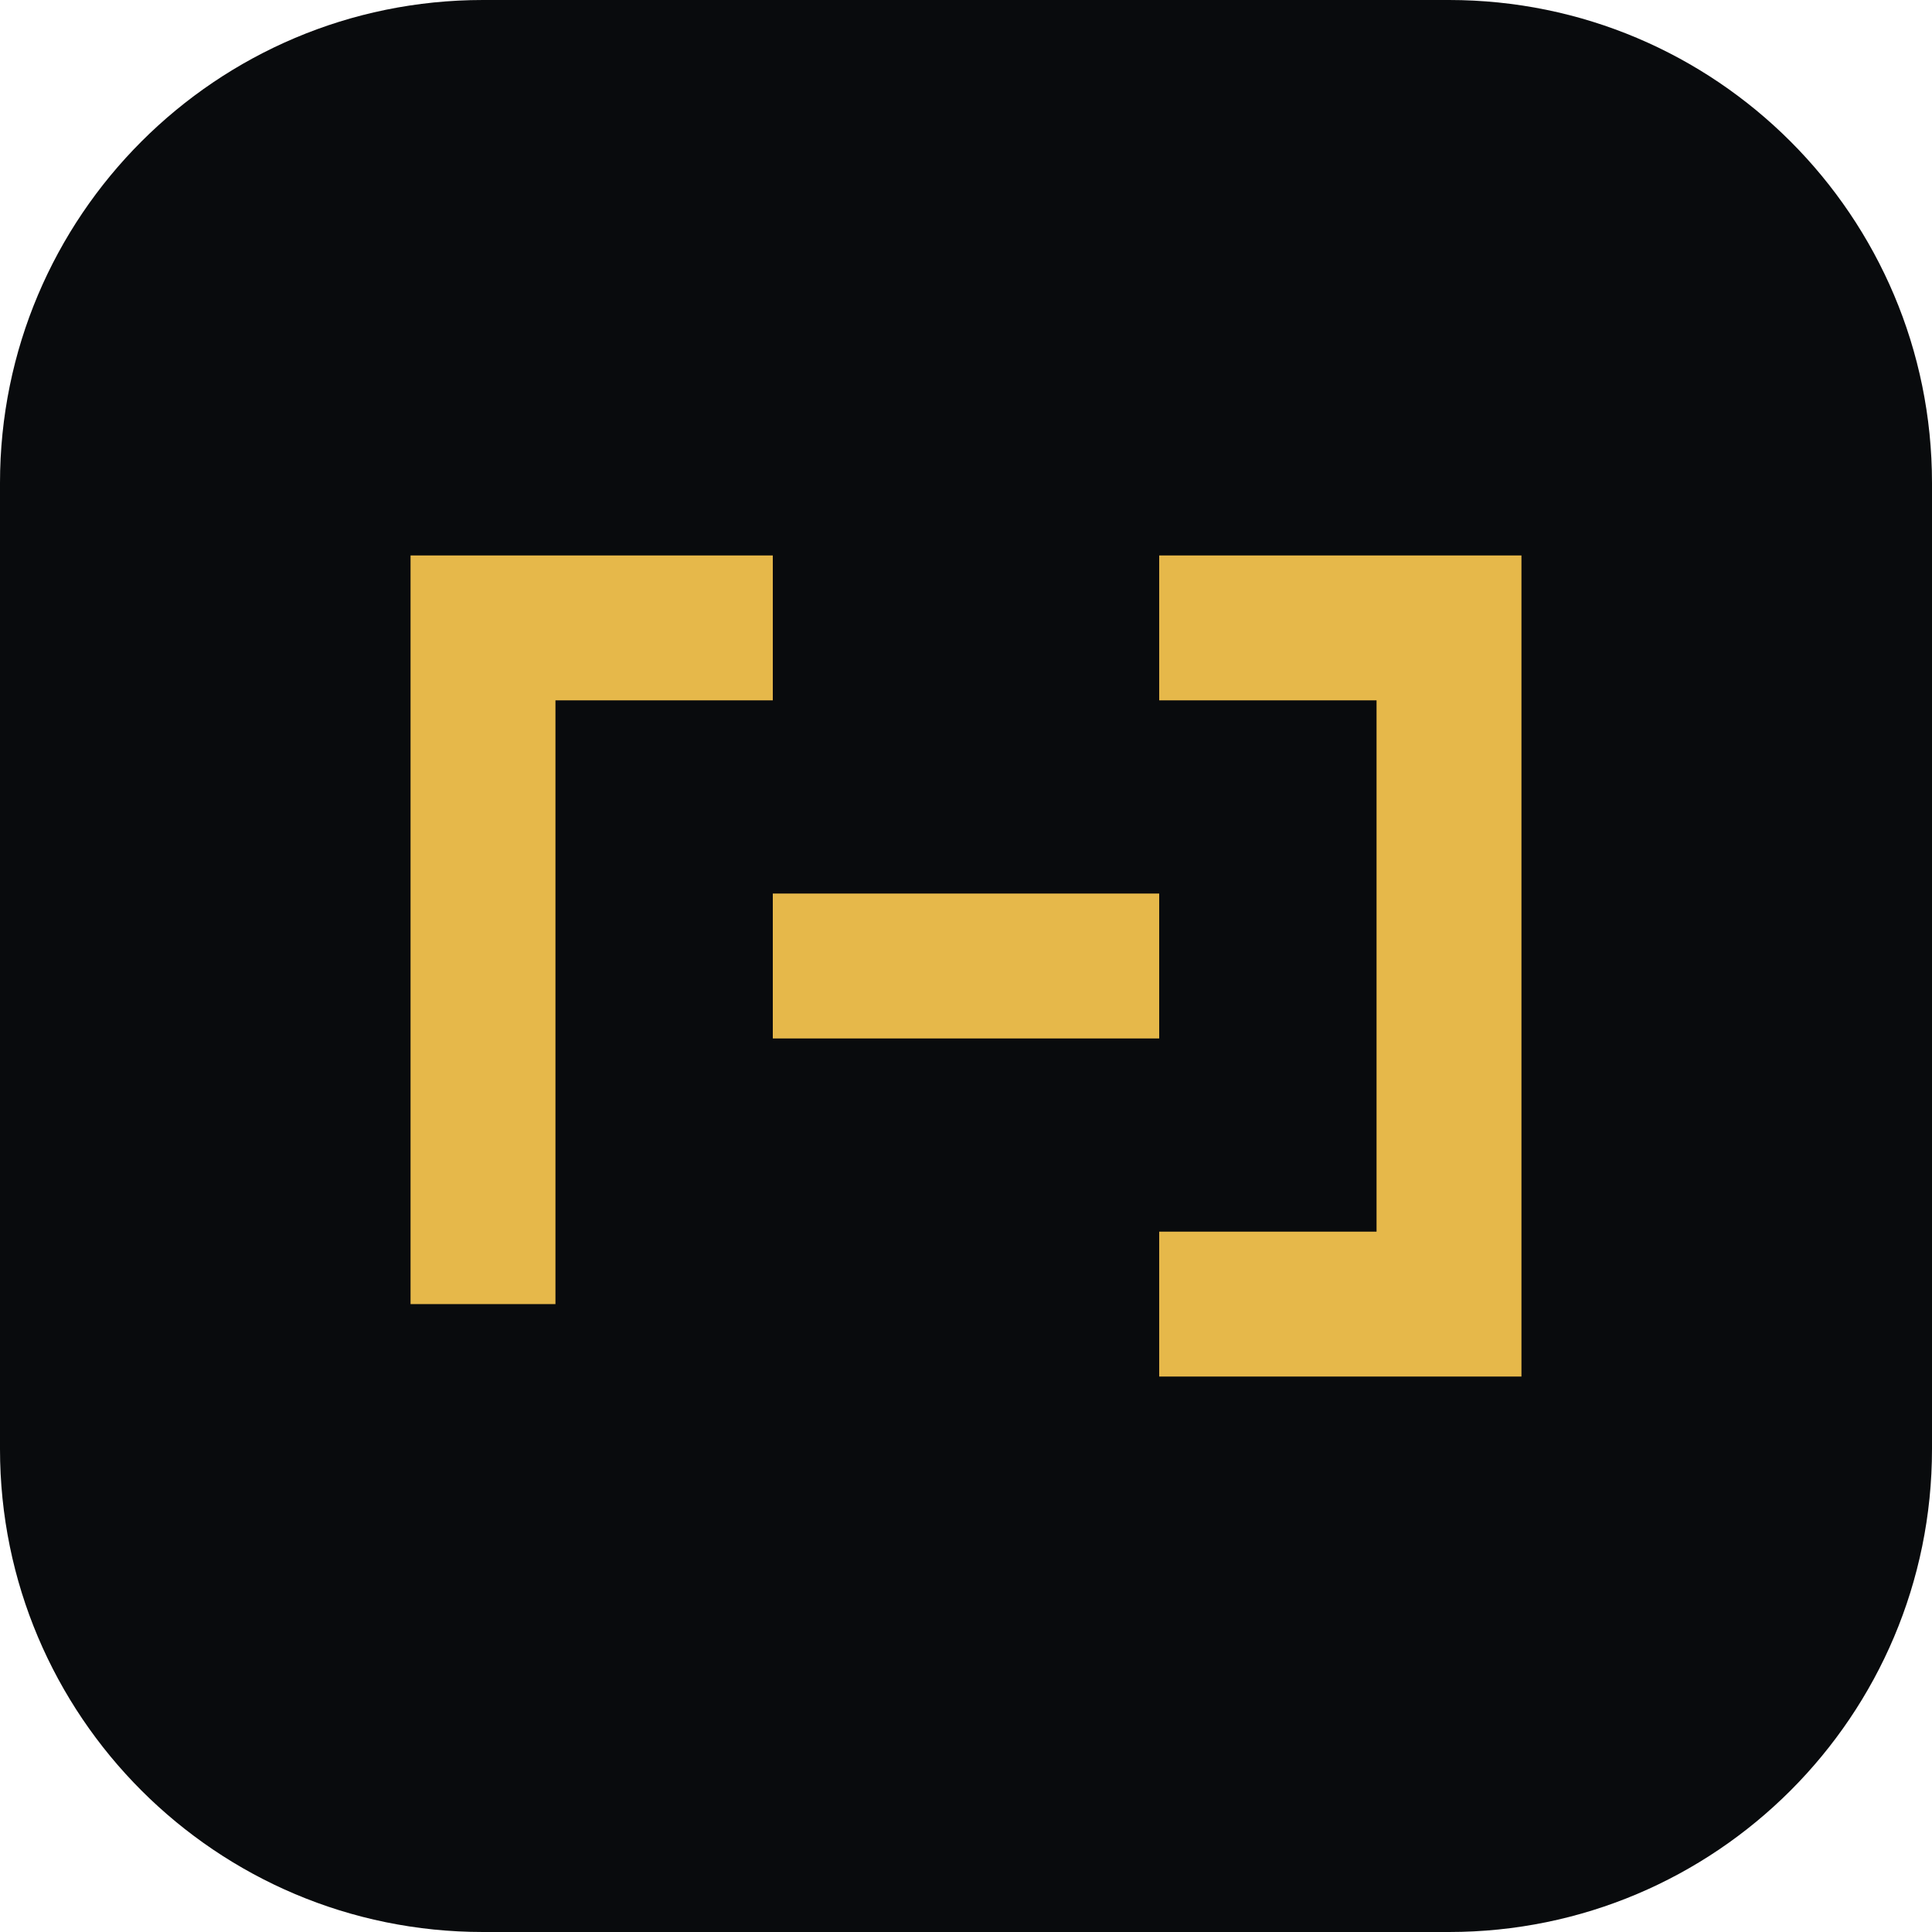
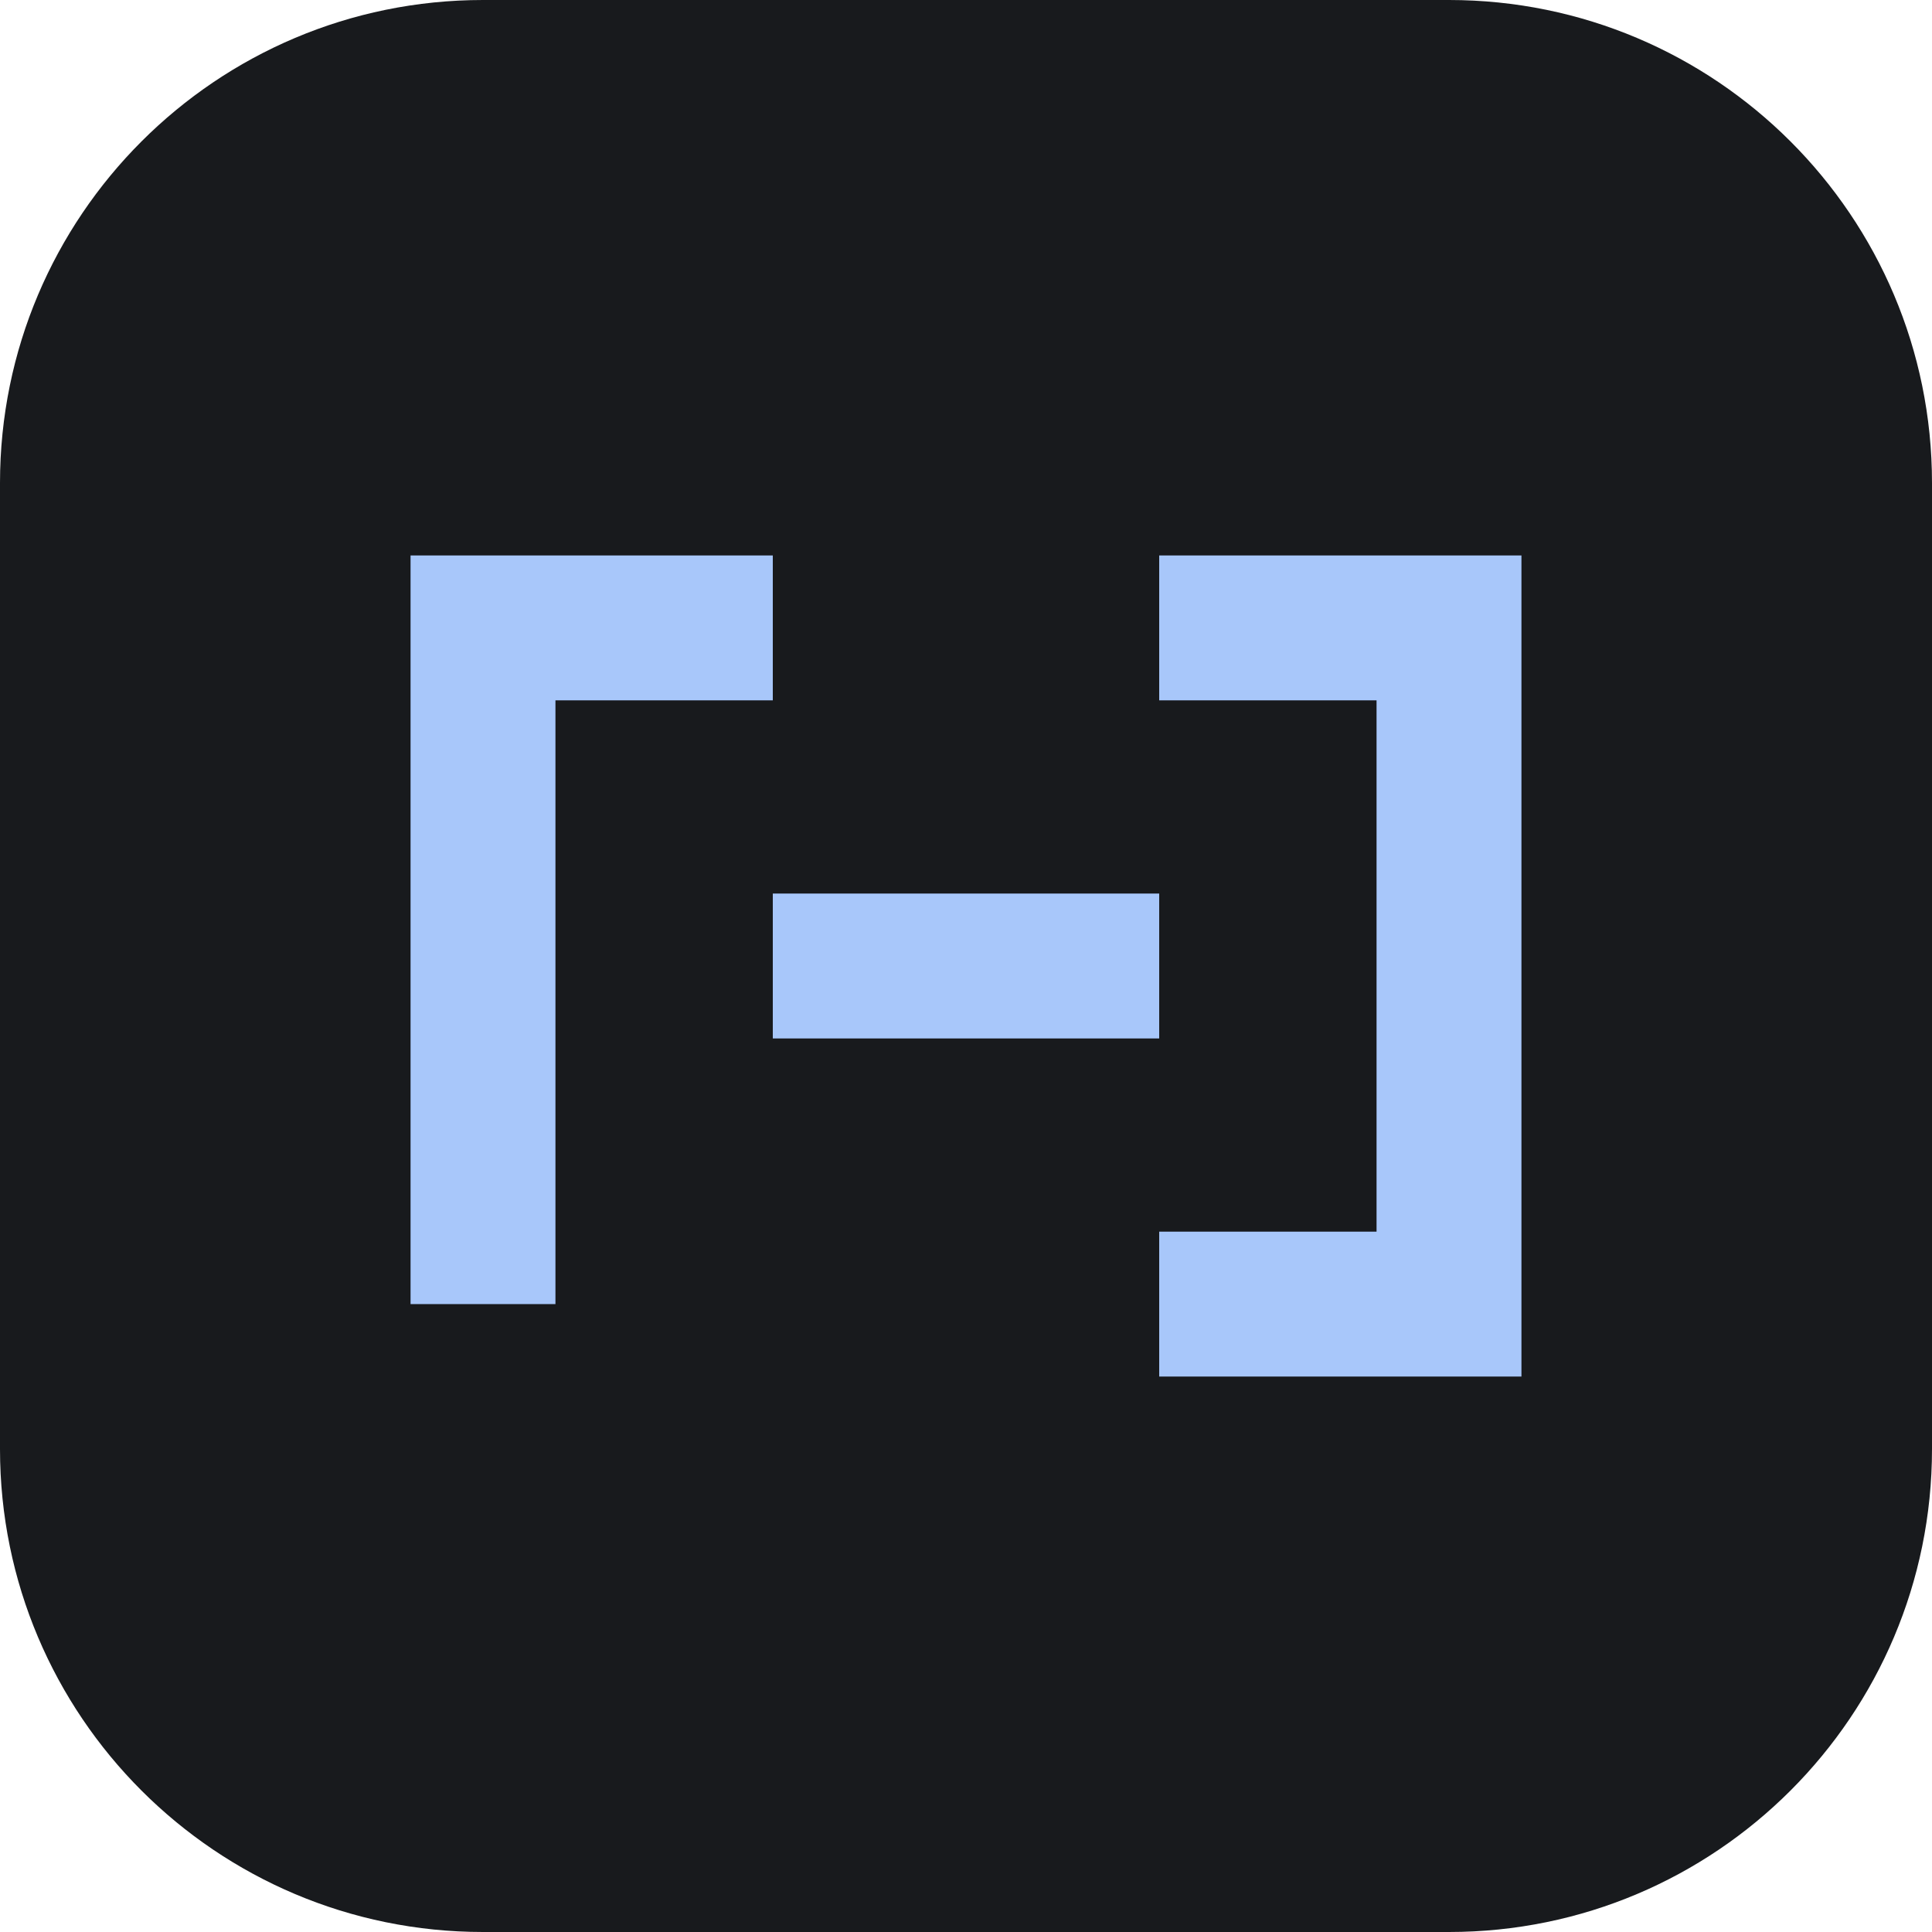
<svg xmlns="http://www.w3.org/2000/svg" viewBox="0 0 40 40">
-   <rect width="40" height="40" rx="10" fill="#090b0d" />
-   <path d="M10 27V13h6m8 0h6v14h-6M16 20h8" fill="none" stroke="#e6b84a" stroke-width="3" />
+   <rect width="40" height="40" rx="10" fill="#181a1d" />
+   <path d="M10 27V13h6m8 0h6v14h-6M16 20h8" fill="none" stroke="#a8c7fa" stroke-width="3" />
</svg>
